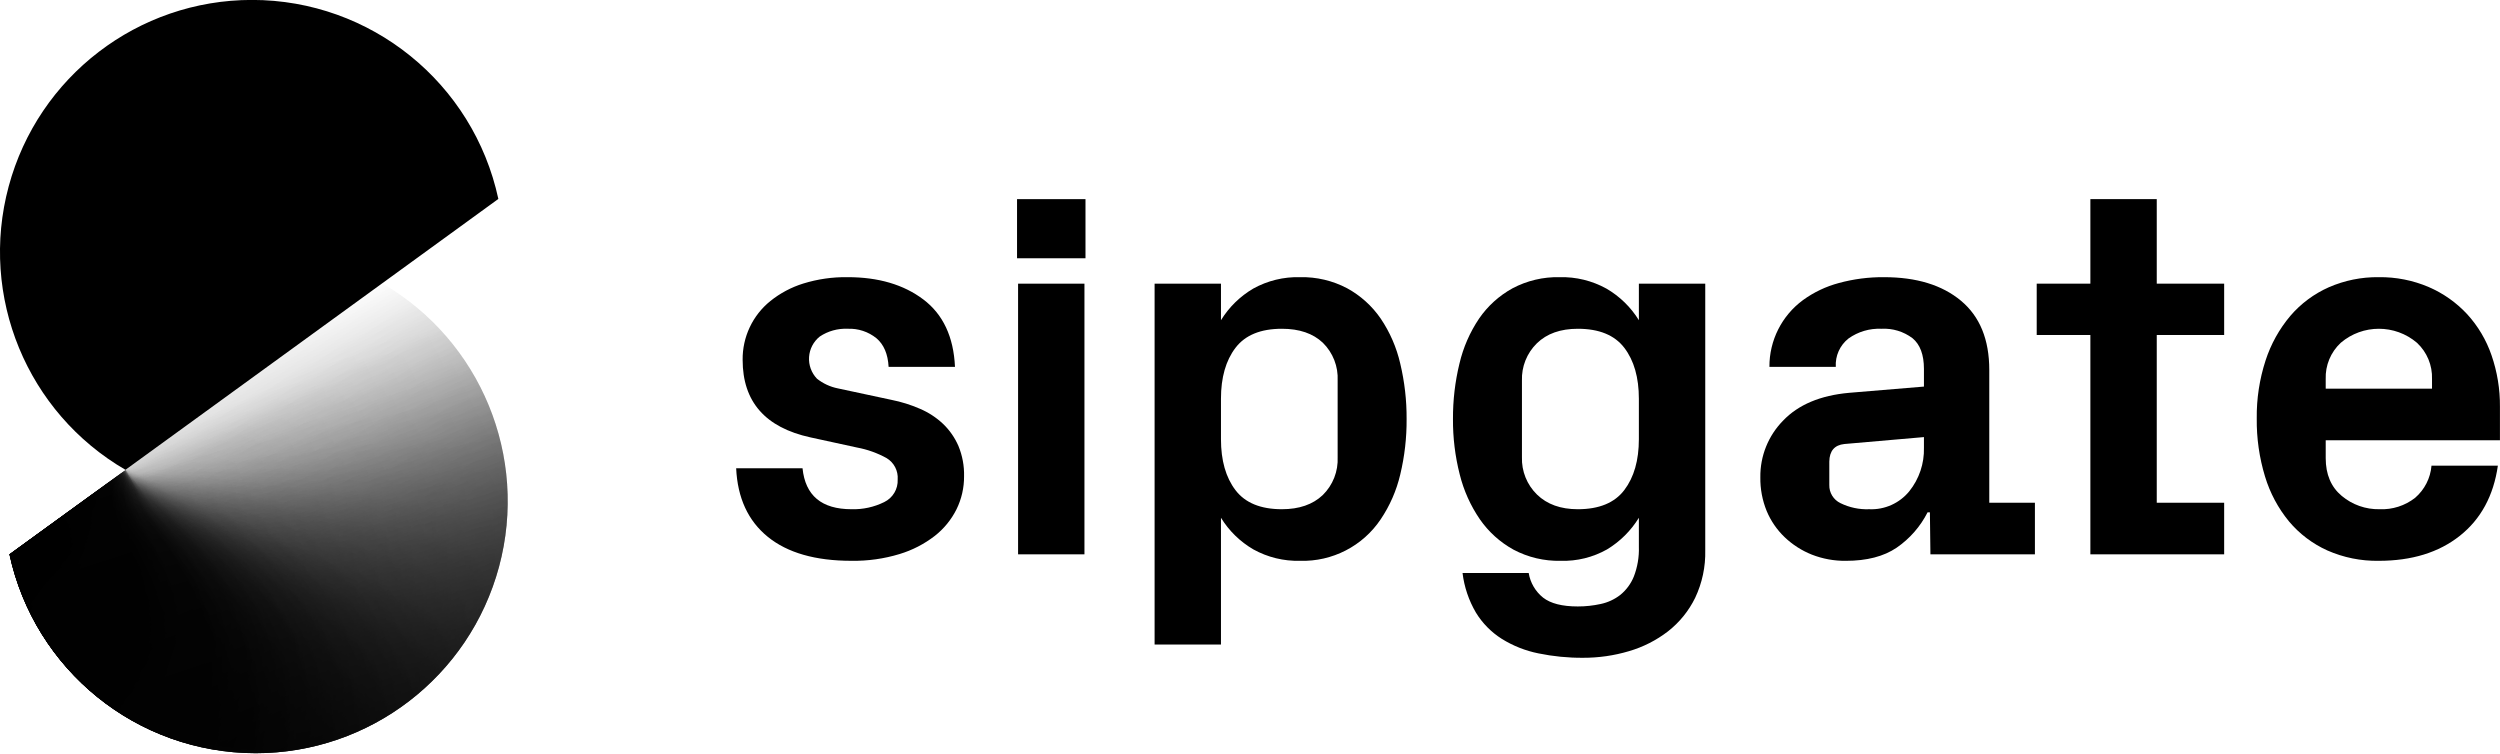
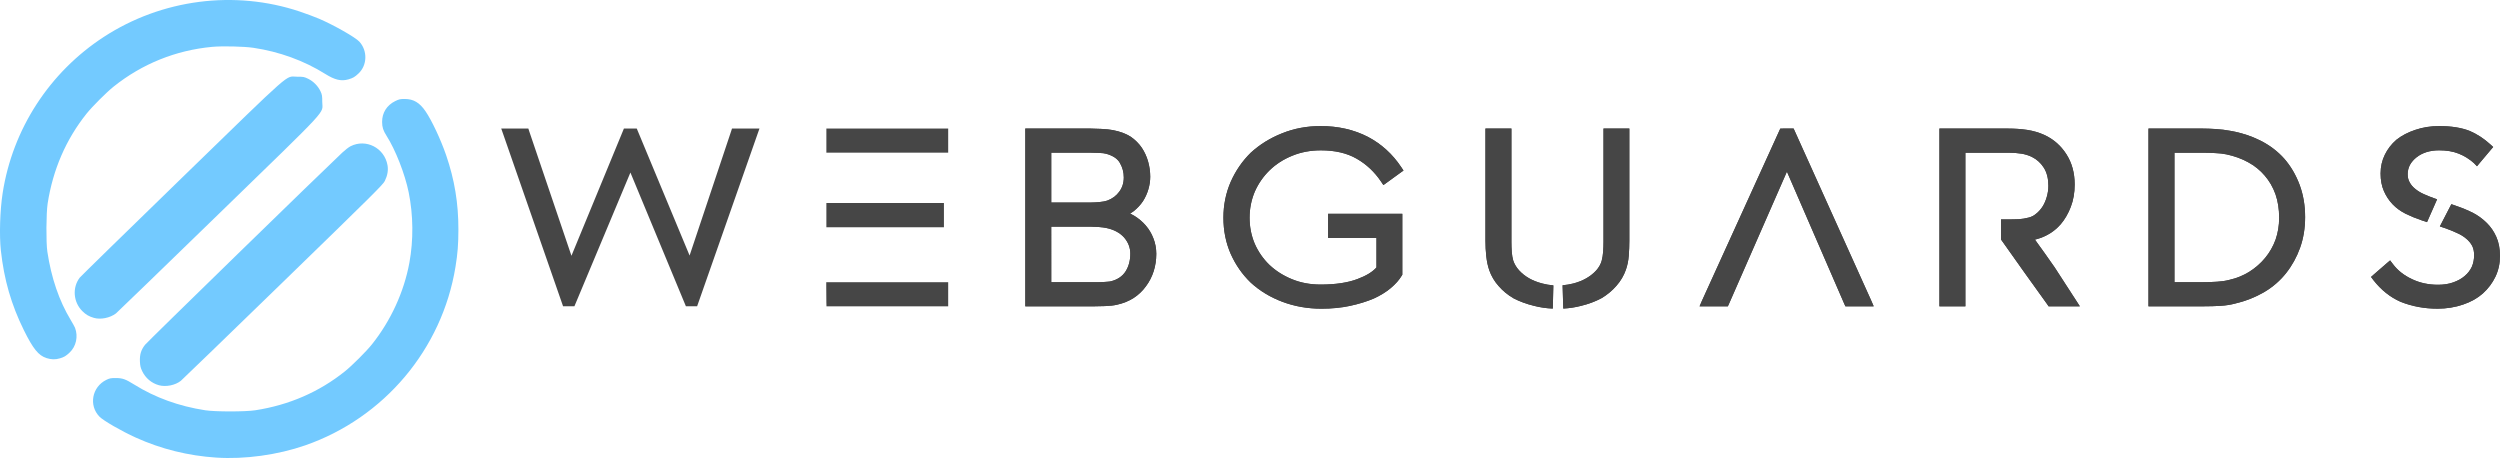
- <svg xmlns="http://www.w3.org/2000/svg" xmlns:xlink="http://www.w3.org/1999/xlink" viewBox="0 0 610.945 184.052">
-   <defs>
-     <style>.a{fill:url(#a);}.b{fill:url(#b);}.c{fill:url(#c);}.d{fill:url(#d);}.e{fill:url(#e);}.f{fill:url(#f);}.g{fill:url(#g);}.h{fill:url(#h);}.i{fill:url(#i);}.j{fill:url(#j);}.k{fill:url(#k);}.l{fill:url(#l);}.m{fill:url(#m);}.n{fill:url(#n);}.o{fill:url(#o);}.p{fill:url(#p);}.q{fill:url(#q);}.r{fill:url(#r);}.s{fill:none;}.t{clip-path:url(#s);}.u{mask:url(#t);}.v{fill:url(#u);}.w{mask:url(#v);}.x{fill:url(#w);}.y{mask:url(#x);}.z{fill:url(#y);}.aa{mask:url(#z);}.ab{fill:url(#aa);}.ac{mask:url(#ab);}.ad{fill:url(#ac);}.ae{mask:url(#ad);}.af{fill:url(#ae);}.ag{mask:url(#af);}.ah{fill:url(#ag);}.ai{mask:url(#ah);}.aj{fill:url(#ai);}.ak{mask:url(#aj);}.al{fill:url(#ak);}.am{mask:url(#al);}.an{fill:url(#am);}.ao{mask:url(#an);}.ap{fill:url(#ao);}.aq{mask:url(#ap);}.ar{fill:url(#aq);}.as{mask:url(#ar);}.at{fill:url(#as);}.au{mask:url(#at);}.av{fill:url(#au);}.aw{mask:url(#av);}.ax{fill:url(#aw);}.ay{mask:url(#ax);}.az{fill:url(#ay);}.ba{mask:url(#az);}.bb{fill:url(#ba);}.bc{fill:url(#bb);}.bd{fill:url(#bc);}.be{fill:url(#bd);}.bf{fill:url(#be);}.bg{mask:url(#bf);}.bh{fill:url(#bg);}.bi{fill:url(#bh);}</style>
-     <linearGradient id="a" x1="8576.131" y1="9425.393" x2="8771.933" y2="9425.393" gradientTransform="matrix(0.1667, -0.0963, 0.0655, 0.1134, -2042.385, -98.3419)" gradientUnits="userSpaceOnUse">
-       <stop offset="0.93" stop-color="#fff" />
-       <stop offset="0.956" stop-color="#fdfdfd" />
-       <stop offset="0.966" stop-color="#f6f6f6" />
-       <stop offset="0.972" stop-color="#ebebeb" />
-       <stop offset="0.978" stop-color="#dadada" />
-       <stop offset="0.982" stop-color="#c4c4c4" />
-       <stop offset="0.986" stop-color="#a8a8a8" />
-       <stop offset="0.99" stop-color="#888" />
-       <stop offset="0.994" stop-color="#626262" />
-       <stop offset="0.997" stop-color="#373737" />
-       <stop offset="1" stop-color="#090909" />
-       <stop offset="1" />
-     </linearGradient>
-     <linearGradient id="b" x1="5538.557" y1="6165.262" x2="5734.36" y2="6165.262" gradientTransform="matrix(0.1853, -0.1501, 0.1616, 0.1995, -2014.852, -238.1514)" gradientUnits="userSpaceOnUse">
-       <stop offset="0.9" stop-color="#fff" />
-       <stop offset="0.937" stop-color="#fdfdfd" />
-       <stop offset="0.951" stop-color="#f6f6f6" />
-       <stop offset="0.96" stop-color="#ebebeb" />
-       <stop offset="0.968" stop-color="#dadada" />
-       <stop offset="0.975" stop-color="#c4c4c4" />
-       <stop offset="0.981" stop-color="#a8a8a8" />
-       <stop offset="0.986" stop-color="#888" />
-       <stop offset="0.991" stop-color="#626262" />
-       <stop offset="0.995" stop-color="#373737" />
-       <stop offset="0.999" stop-color="#090909" />
-       <stop offset="1" />
-     </linearGradient>
-     <linearGradient id="c" x1="1876.92" y1="2875.3" x2="2072.723" y2="2875.3" gradientTransform="matrix(0.1957, -0.2693, 0.6031, 0.4382, -2082.393, -567.7423)" gradientUnits="userSpaceOnUse">
-       <stop offset="0.317" stop-color="#fff" />
-       <stop offset="0.571" stop-color="#fdfdfd" />
-       <stop offset="0.663" stop-color="#f6f6f6" />
-       <stop offset="0.728" stop-color="#ebebeb" />
-       <stop offset="0.781" stop-color="#dadada" />
-       <stop offset="0.827" stop-color="#c4c4c4" />
-       <stop offset="0.867" stop-color="#a8a8a8" />
-       <stop offset="0.903" stop-color="#888" />
-       <stop offset="0.936" stop-color="#626262" />
-       <stop offset="0.967" stop-color="#373737" />
-       <stop offset="0.995" stop-color="#090909" />
-       <stop offset="1" />
-     </linearGradient>
-     <linearGradient id="d" x1="1235.158" y1="3065.763" x2="1430.961" y2="3065.763" gradientTransform="matrix(0.1665, -0.2883, 0.6456, 0.3727, -2158.268, -599.1532)" xlink:href="#c" />
-     <linearGradient id="e" x1="552.331" y1="3225.226" x2="748.134" y2="3225.226" gradientTransform="matrix(0.1354, -0.3041, 0.681, 0.3032, -2237.011, -622.4609)" xlink:href="#c" />
-     <linearGradient id="f" x1="-164.079" y1="3351.939" x2="31.724" y2="3351.939" gradientTransform="matrix(0.1029, -0.3166, 0.709, 0.2304, -2317.759, -637.41)" xlink:href="#c" />
-     <linearGradient id="g" x1="-906.224" y1="3444.517" x2="-710.421" y2="3444.517" gradientTransform="matrix(0.0692, -0.3256, 0.7292, 0.155, -2399.627, -643.8368)" xlink:href="#c" />
-     <linearGradient id="h" x1="-1665.973" y1="3501.943" x2="-1470.17" y2="3501.943" gradientTransform="matrix(0.0348, -0.3311, 0.7414, 0.0779, -2481.719, -641.6708)" xlink:href="#c" />
-     <linearGradient id="i" x1="-2457.478" y1="3523.589" x2="-2239.2" y2="3523.589" gradientTransform="matrix(0, -0.3329, 0.7454, 0, -2563.134, -630.9358)" xlink:href="#c" />
-     <linearGradient id="j" x1="-78.362" y1="740.646" x2="117.441" y2="740.646" gradientTransform="matrix(0.9781, -0.2079, 0.1951, 0.9177, -114.1303, -470.485)" gradientUnits="userSpaceOnUse">
-       <stop offset="0" />
-       <stop offset="1" stop-color="#fff" />
-     </linearGradient>
-     <linearGradient id="k" x1="837.615" y1="2681.609" x2="1033.417" y2="2681.609" gradientTransform="matrix(0.5875, -0.2994, 0.2006, 0.3938, -1018.208, -632.3574)" gradientUnits="userSpaceOnUse">
-       <stop offset="0" stop-color="#fff" />
-       <stop offset="0.156" stop-color="#c2c2c2" />
-       <stop offset="0.324" stop-color="#888" />
-       <stop offset="0.487" stop-color="#575757" />
-       <stop offset="0.639" stop-color="#313131" />
-       <stop offset="0.78" stop-color="#161616" />
-       <stop offset="0.905" stop-color="#060606" />
-       <stop offset="1" />
-     </linearGradient>
-     <linearGradient id="l" x1="892.467" y1="2501.32" x2="1088.27" y2="2501.32" gradientTransform="matrix(0.5976, -0.2787, 0.1868, 0.4005, -992.1419, -583.5603)" gradientUnits="userSpaceOnUse">
-       <stop offset="0" stop-color="#fff" />
-       <stop offset="0.063" stop-color="#dadada" />
-       <stop offset="0.16" stop-color="#a7a7a7" />
-       <stop offset="0.262" stop-color="#7b7b7b" />
-       <stop offset="0.367" stop-color="#555" />
-       <stop offset="0.475" stop-color="#363636" />
-       <stop offset="0.588" stop-color="#1e1e1e" />
-       <stop offset="0.707" stop-color="#0d0d0d" />
-       <stop offset="0.838" stop-color="#030303" />
-       <stop offset="1" />
-     </linearGradient>
-     <linearGradient id="m" x1="-3096.881" y1="3509.218" x2="-2901.078" y2="3509.218" gradientTransform="matrix(-0.0412, -0.3924, 0.7414, -0.0779, -2657.928, -753.9481)" xlink:href="#c" />
-     <linearGradient id="n" x1="4243.557" y1="1541.514" x2="4439.36" y2="1541.514" gradientTransform="matrix(0.3041, -0.1354, 0.3032, 0.681, -1773.531, -304.0552)" xlink:href="#c" />
-     <linearGradient id="o" x1="3901.02" y1="1849.76" x2="4096.823" y2="1849.76" gradientTransform="matrix(0.2883, -0.1665, 0.3727, 0.6456, -1823.535, -369.1955)" xlink:href="#c" />
-     <linearGradient id="p" x1="3488.211" y1="2140.327" x2="3684.014" y2="2140.327" gradientTransform="matrix(0.2693, -0.1957, 0.4382, 0.6031, -1880.075, -428.7521)" xlink:href="#c" />
-     <linearGradient id="q" x1="3009.652" y1="2410.033" x2="3205.455" y2="2410.033" gradientTransform="matrix(0.2474, -0.2228, 0.4988, 0.554, -1942.53, -482.0724)" xlink:href="#c" />
-     <linearGradient id="r" x1="2470.586" y1="2655.922" x2="2666.389" y2="2655.922" gradientTransform="matrix(0.2228, -0.2474, 0.554, 0.4988, -2010.216, -528.5723)" xlink:href="#c" />
-     <clipPath id="s">
-       <path class="s" d="M62.487,184.07A61.597,61.597,0,0,1,2.281,135.438L93.402,69.235A61.577,61.577,0,0,1,62.487,184.07Z" />
-     </clipPath>
-     <mask id="t" x="-2.057" y="114.573" width="45.564" height="41.222" maskUnits="userSpaceOnUse">
-       <polygon class="a" points="30.59 114.573 14.267 123.997 -2.056 133.421 10.861 155.795 43.507 136.946 30.59 114.573" />
-     </mask>
-     <linearGradient id="u" x1="8674.032" y1="9524.075" x2="8674.032" y2="9326.711" gradientTransform="matrix(0.1667, -0.0963, 0.0655, 0.1134, -2042.385, -98.3419)" gradientUnits="userSpaceOnUse">
-       <stop offset="0.7" stop-opacity="0" />
-       <stop offset="1" stop-opacity="0.6" />
-     </linearGradient>
-     <mask id="v" x="-8.2" y="111.488" width="68.177" height="68.763" maskUnits="userSpaceOnUse">
-       <polygon class="b" points="28.092 111.488 9.946 126.182 -8.2 140.876 23.686 180.252 59.977 150.863 28.092 111.488" />
-     </mask>
-     <linearGradient id="w" x1="5636.459" y1="6263.945" x2="5636.459" y2="6066.581" gradientTransform="matrix(0.1853, -0.1501, 0.1616, 0.1995, -2014.852, -238.1514)" gradientUnits="userSpaceOnUse">
-       <stop offset="0.7" stop-opacity="0" />
-       <stop offset="1" stop-opacity="0.7" />
-     </linearGradient>
-     <mask id="x" x="-7.859" y="75.35" width="154.638" height="136.332" maskUnits="userSpaceOnUse">
-       <polygon class="k" points="107.181 75.35 49.661 104.658 -7.859 133.966 31.739 211.681 146.779 153.066 107.181 75.35" />
-     </mask>
-     <linearGradient id="y" x1="935.517" y1="2780.29" x2="935.517" y2="2582.926" gradientTransform="matrix(0.5875, -0.2994, 0.2006, 0.3938, -1018.208, -632.3574)" gradientUnits="userSpaceOnUse">
-       <stop offset="0.5" stop-opacity="0.4" />
-       <stop offset="0.929" stop-opacity="0.213" />
-       <stop offset="1" stop-opacity="0" />
-     </linearGradient>
-     <mask id="z" x="-10.045" y="75.494" width="153.877" height="133.616" maskUnits="userSpaceOnUse">
-       <polygon class="l" points="106.971 75.494 48.463 102.777 -10.045 130.059 26.817 209.11 143.833 154.544 106.971 75.494" />
-     </mask>
-     <linearGradient id="aa" x1="990.37" y1="2600.001" x2="990.37" y2="2402.637" gradientTransform="matrix(0.5976, -0.2787, 0.1868, 0.4005, -992.1419, -583.5603)" gradientUnits="userSpaceOnUse">
-       <stop offset="0.85" stop-opacity="0.2" />
-       <stop offset="0.979" stop-opacity="0.106" />
-       <stop offset="1" stop-opacity="0" />
-     </linearGradient>
-     <mask id="ab" x="-9.816" y="103.37" width="154.395" height="92.216" maskUnits="userSpaceOnUse">
-       <polygon class="m" points="-9.816 118.748 -5.778 157.167 -1.74 195.586 144.579 180.207 136.503 103.37 -9.816 118.748" />
-     </mask>
-     <linearGradient id="ac" x1="-2998.979" y1="3607.901" x2="-2998.979" y2="3410.537" gradientTransform="matrix(-0.0412, -0.3924, 0.7414, -0.0779, -2657.928, -753.9481)" gradientUnits="userSpaceOnUse">
-       <stop offset="0" stop-opacity="0" />
-       <stop offset="1" stop-opacity="0.2" />
-     </linearGradient>
-     <mask id="ad" x="-45.496" y="77.407" width="119.389" height="160.918" maskUnits="userSpaceOnUse">
-       <polygon class="n" points="14.052 77.407 -15.722 90.663 -45.496 103.919 14.345 238.325 73.893 211.812 14.052 77.407" />
-     </mask>
-     <linearGradient id="ae" x1="4341.458" y1="1640.196" x2="4341.458" y2="1442.832" gradientTransform="matrix(0.3041, -0.1354, 0.3032, 0.681, -1773.531, -304.0552)" gradientUnits="userSpaceOnUse">
-       <stop offset="0" stop-opacity="0" />
-       <stop offset="1" stop-opacity="0.7" />
-     </linearGradient>
-     <mask id="af" x="-46.186" y="79.337" width="130.013" height="160.006" maskUnits="userSpaceOnUse">
-       <polygon class="o" points="10.265 79.337 -17.96 95.632 -46.186 111.928 27.377 239.342 83.828 206.751 10.265 79.337" />
-     </mask>
-     <linearGradient id="ag" x1="3998.921" y1="1948.442" x2="3998.921" y2="1751.078" gradientTransform="matrix(0.2883, -0.1665, 0.3727, 0.6456, -1823.535, -369.1955)" xlink:href="#ae" />
-     <mask id="ah" x="-46.034" y="81.651" width="139.213" height="157.341" maskUnits="userSpaceOnUse">
-       <polygon class="p" points="6.7 81.651 -19.667 100.809 -46.034 119.966 40.444 238.992 93.178 200.678 6.7 81.651" />
-     </mask>
-     <linearGradient id="ai" x1="3586.112" y1="2239.01" x2="3586.112" y2="2041.646" gradientTransform="matrix(0.2693, -0.1957, 0.4382, 0.6031, -1880.075, -428.7521)" xlink:href="#ae" />
-     <mask id="aj" x="-45.044" y="84.326" width="146.887" height="152.952" maskUnits="userSpaceOnUse">
-       <polygon class="q" points="3.397 84.326 -20.823 106.135 -45.044 127.943 53.402 237.278 101.843 193.662 3.397 84.326" />
-     </mask>
-     <linearGradient id="ak" x1="3107.553" y1="2508.715" x2="3107.553" y2="2311.351" gradientTransform="matrix(0.2474, -0.2228, 0.4988, 0.554, -1942.53, -482.0724)" xlink:href="#ae" />
-     <mask id="al" x="-43.225" y="87.332" width="152.952" height="146.887" maskUnits="userSpaceOnUse">
-       <polygon class="r" points="0.392 87.332 -21.417 111.552 -43.225 135.773 66.11 234.219 109.727 185.778 0.392 87.332" />
-     </mask>
-     <linearGradient id="am" x1="2568.487" y1="2754.604" x2="2568.487" y2="2557.24" gradientTransform="matrix(0.2228, -0.2474, 0.554, 0.4988, -2010.216, -528.5723)" xlink:href="#ae" />
-     <mask id="an" x="-40.597" y="90.635" width="157.341" height="139.213" maskUnits="userSpaceOnUse">
-       <polygon class="c" points="-2.283 90.635 -21.44 117.003 -40.597 143.37 78.429 229.848 116.743 177.113 -2.283 90.635" />
-     </mask>
-     <linearGradient id="ao" x1="1974.821" y1="2973.982" x2="1974.821" y2="2776.618" gradientTransform="matrix(0.1957, -0.2693, 0.6031, 0.4382, -2082.393, -567.7423)" xlink:href="#ae" />
-     <mask id="ap" x="-37.19" y="94.2" width="160.006" height="130.013" maskUnits="userSpaceOnUse">
-       <polygon class="d" points="-4.598 94.2 -20.894 122.425 -37.19 150.651 90.224 224.213 122.816 167.762 -4.598 94.2" />
-     </mask>
-     <linearGradient id="aq" x1="1333.059" y1="3164.446" x2="1333.059" y2="2967.081" gradientTransform="matrix(0.1665, -0.2883, 0.6456, 0.3727, -2158.268, -599.1532)" xlink:href="#ae" />
-     <mask id="ar" x="-33.041" y="97.987" width="160.918" height="119.389" maskUnits="userSpaceOnUse">
-       <polygon class="e" points="-6.528 97.987 -19.784 127.761 -33.041 157.535 101.365 217.377 127.877 157.828 -6.528 97.987" />
-     </mask>
-     <linearGradient id="as" x1="650.232" y1="3323.908" x2="650.232" y2="3126.544" gradientTransform="matrix(0.1354, -0.3041, 0.681, 0.3032, -2237.011, -622.4609)" xlink:href="#ae" />
-     <mask id="at" x="-28.194" y="101.955" width="160.067" height="107.457" maskUnits="userSpaceOnUse">
-       <polygon class="f" points="-8.051 101.955 -18.123 132.952 -28.194 163.949 111.73 209.413 131.873 147.419 -8.051 101.955" />
-     </mask>
-     <linearGradient id="au" x1="-66.178" y1="3450.622" x2="-66.178" y2="3253.258" gradientTransform="matrix(0.1029, -0.3166, 0.709, 0.2304, -2317.759, -637.41)" gradientUnits="userSpaceOnUse">
-       <stop offset="0" stop-opacity="0" />
-       <stop offset="1" stop-opacity="0.3" />
-     </linearGradient>
-     <mask id="av" x="-22.704" y="106.061" width="157.463" height="94.348" maskUnits="userSpaceOnUse">
-       <polygon class="g" points="-9.151 106.061 -15.928 137.941 -22.704 169.82 121.206 200.409 134.759 136.65 -9.151 106.061" />
-     </mask>
-     <linearGradient id="aw" x1="-808.323" y1="3543.199" x2="-808.323" y2="3345.835" gradientTransform="matrix(0.0692, -0.3256, 0.7292, 0.155, -2399.627, -643.8368)" xlink:href="#au" />
-     <mask id="ax" x="-16.63" y="110.259" width="153.133" height="80.205" maskUnits="userSpaceOnUse">
-       <polygon class="h" points="-9.816 110.259 -13.223 142.672 -16.63 175.086 129.689 190.464 136.503 125.638 -9.816 110.259" />
-     </mask>
-     <linearGradient id="ay" x1="-1568.071" y1="3600.625" x2="-1568.071" y2="3403.261" gradientTransform="matrix(0.0348, -0.3311, 0.7414, 0.0779, -2481.719, -641.6708)" xlink:href="#au" />
-     <mask id="az" x="-10.039" y="114.504" width="147.125" height="72.666" maskUnits="userSpaceOnUse">
-       <polygon class="i" points="-10.039 114.504 -10.039 150.837 -10.039 187.17 137.086 187.17 137.086 114.504 -10.039 114.504" />
-     </mask>
-     <linearGradient id="ba" x1="-2348.339" y1="3622.272" x2="-2348.339" y2="3424.907" gradientTransform="matrix(0, -0.3329, 0.7454, 0, -2563.134, -630.9358)" xlink:href="#ac" />
-     <linearGradient id="bb" x1="-45.955" y1="1658.688" x2="-45.955" y2="1461.324" gradientTransform="matrix(0.9511, -0.309, 0.1691, 0.5204, -184.0654, -682.7241)" gradientUnits="userSpaceOnUse">
-       <stop offset="0" stop-opacity="0.6" />
-       <stop offset="1" stop-opacity="0" />
-     </linearGradient>
-     <linearGradient id="bc" x1="-389.579" y1="1833.591" x2="-389.579" y2="1636.226" gradientTransform="matrix(0.809, -0.5878, 0.5515, 0.7591, -556.9678, -1356.365)" gradientUnits="userSpaceOnUse">
-       <stop offset="0" stop-opacity="0.5" />
-       <stop offset="1" stop-opacity="0" />
-     </linearGradient>
-     <linearGradient id="bd" x1="-250.74" y1="1603.749" x2="-250.74" y2="1406.384" gradientTransform="matrix(0.866, -0.5, 0.4691, 0.8125, -412.4069, -1153.508)" xlink:href="#bc" />
-     <linearGradient id="be" x1="-135.203" y1="1359.698" x2="-135.203" y2="1162.333" gradientTransform="translate(-289.8423 -936.6509) rotate(-24) scale(1 0.9382)" xlink:href="#bb" />
-     <mask id="bf" x="-65.551" y="94.254" width="230.024" height="221.839" maskUnits="userSpaceOnUse">
-       <polygon class="j" points="125.973 94.254 30.211 114.609 -65.551 134.964 -27.051 316.093 164.473 275.383 125.973 94.254" />
-     </mask>
-     <linearGradient id="bg" x1="19.539" y1="839.329" x2="19.539" y2="641.964" gradientTransform="matrix(0.9781, -0.2079, 0.1951, 0.9177, -114.1303, -470.485)" xlink:href="#bb" />
-     <linearGradient id="bh" x1="-42.601" y1="1104.575" x2="-42.601" y2="907.211" gradientTransform="matrix(0.9511, -0.309, 0.2899, 0.8923, -192.3038, -708.0791)" xlink:href="#bb" />
-   </defs>
-   <path d="M179.9,114.431h16.22q1.013,10.012,11.976,10.011a16.898,16.898,0,0,0,7.983-1.741,5.833,5.833,0,0,0,3.295-5.539,5.606,5.606,0,0,0-2.725-5.222,24.053,24.053,0,0,0-7.163-2.564l-11.398-2.482q-16.604-3.612-16.604-18.948a18.204,18.204,0,0,1,6.78-14.383,24.361,24.361,0,0,1,8.047-4.277,34.873,34.873,0,0,1,10.835-1.552q11.278,0,18.501,5.449t7.73,16.473h-16.22q-.254-4.688-2.978-7.001a10.495,10.495,0,0,0-7.033-2.312,11.374,11.374,0,0,0-6.811,1.896,6.995,6.995,0,0,0-.685,10.309,12.023,12.023,0,0,0,5.093,2.361l13.127,2.812a34.175,34.175,0,0,1,6.943,2.174,19.253,19.253,0,0,1,5.664,3.703,16.679,16.679,0,0,1,3.743,5.388,18.275,18.275,0,0,1,1.376,7.408,18,18,0,0,1-1.837,8.047,19.119,19.119,0,0,1-5.322,6.526,26.712,26.712,0,0,1-8.617,4.435,38.322,38.322,0,0,1-11.722,1.647q-13.243,0-20.466-5.861T179.9,114.431Z" />
-   <path d="M248.542,63.108V48.662h16.727V63.108Zm.254,72.359V69.319h16.22v66.149Z" />
-   <path d="M282.158,157.517V69.319h16.22v8.934a22.812,22.812,0,0,1,7.888-7.73,22.331,22.331,0,0,1,11.437-2.788,23.512,23.512,0,0,1,11.531,2.724,23.815,23.815,0,0,1,8.173,7.382,32.757,32.757,0,0,1,4.785,11.025,57.027,57.027,0,0,1,1.552,13.528,56.4,56.4,0,0,1-1.552,13.559,33.16,33.16,0,0,1-4.785,10.961,22.913,22.913,0,0,1-19.704,10.138,22.376,22.376,0,0,1-11.405-2.788,22.711,22.711,0,0,1-7.92-7.73V157.517Zm16.22-50.182q0,7.793,3.548,12.45t11.341,4.657q6.336,0,9.98-3.453a12.184,12.184,0,0,0,3.643-9.283V93.016a12.139,12.139,0,0,0-3.611-9.251q-3.612-3.422-10.012-3.422-7.792,0-11.341,4.657t-3.548,12.45Z" />
-   <path d="M355.075,102.393a55.981,55.981,0,0,1,1.581-13.528,33.269,33.269,0,0,1,4.808-11.025,23.799,23.799,0,0,1,8.161-7.382,23.44,23.44,0,0,1,11.513-2.724,22.461,22.461,0,0,1,11.429,2.788,22.758,22.758,0,0,1,7.938,7.73V69.319h16.221v65.135a25.754,25.754,0,0,1-2.474,11.658,23.526,23.526,0,0,1-6.628,8.174,28.905,28.905,0,0,1-9.545,4.847,38.91,38.91,0,0,1-11.226,1.616,52.316,52.316,0,0,1-10.89-1.077,27.079,27.079,0,0,1-8.958-3.548,19.82,19.82,0,0,1-6.332-6.431,25.075,25.075,0,0,1-3.26-9.662H373.58a9.708,9.708,0,0,0,3.524,6.019q2.762,2.153,8.478,2.154a25.901,25.901,0,0,0,5.588-.602,11.779,11.779,0,0,0,4.793-2.218,11.179,11.179,0,0,0,3.302-4.467,18.407,18.407,0,0,0,1.239-7.286v-7.097a23.242,23.242,0,0,1-7.78,7.73,21.727,21.727,0,0,1-11.334,2.788,23.445,23.445,0,0,1-11.513-2.724,24.23,24.23,0,0,1-8.224-7.414A33.809,33.809,0,0,1,356.72,115.92,53.401,53.401,0,0,1,355.075,102.393ZM371.93,111.707a12.211,12.211,0,0,0,3.683,9.156q3.682,3.58,9.97,3.58,7.809,0,11.366-4.689,3.554-4.688,3.555-12.418V97.451q0-7.793-3.555-12.45-3.558-4.657-11.366-4.657-6.352,0-10.003,3.548a12.165,12.165,0,0,0-3.65,9.124Z" />
-   <path d="M430.189,116.649a19.373,19.373,0,0,1,5.576-13.872q5.576-5.827,16.095-6.778l18.309-1.526V90.164q0-5.195-2.787-7.508a11.556,11.556,0,0,0-7.603-2.312,12.876,12.876,0,0,0-8.047,2.376,8.201,8.201,0,0,0-3.104,6.938H432.406a20.125,20.125,0,0,1,8.237-16.347,26.643,26.643,0,0,1,8.744-4.15,40.615,40.615,0,0,1,11.025-1.425q11.911,0,18.817,5.766t6.907,16.917v32.441h11.152v12.609H471.753l-.127-10.264h-.57a23.215,23.215,0,0,1-7.571,8.649q-4.721,3.199-12.388,3.2a22.08,22.08,0,0,1-8.332-1.52,20.697,20.697,0,0,1-6.621-4.245,18.954,18.954,0,0,1-4.403-6.4A20.954,20.954,0,0,1,430.189,116.649Zm16.853,1.85a4.787,4.787,0,0,0,2.725,4.458,14.614,14.614,0,0,0,7.033,1.486,11.952,11.952,0,0,0,9.789-4.39,16.31,16.31,0,0,0,3.579-10.647v-2.591L450.72,108.508q-3.614.38-3.678,4.299Z" />
-   <path d="M497.726,81.864V69.319H510.842v-20.66h16.22v20.66h16.474V81.864h-16.474v40.994h16.474v12.609H510.842V81.864Z" />
-   <path d="M551.5,102.266a44.042,44.042,0,0,1,2.151-14.161,32.428,32.428,0,0,1,6.045-10.898,26.587,26.587,0,0,1,9.399-7.001,29.498,29.498,0,0,1,12.215-2.471,30.071,30.071,0,0,1,12.21,2.408,27.915,27.915,0,0,1,9.387,6.621,28.641,28.641,0,0,1,5.963,10.043,37.587,37.587,0,0,1,2.061,12.609v8.173H568.353V111.96q0,5.956,3.906,9.219a13.954,13.954,0,0,0,9.243,3.263,13.185,13.185,0,0,0,8.7-2.788,11.62,11.62,0,0,0,4.002-7.856h16.221q-1.586,11.025-9.293,17.139-7.708,6.116-19.822,6.114a29.876,29.876,0,0,1-12.564-2.535,26.387,26.387,0,0,1-9.367-7.096,31.698,31.698,0,0,1-5.854-10.961A46.877,46.877,0,0,1,551.5,102.266ZM568.353,94.98h25.977V92.635a11.555,11.555,0,0,0-3.683-8.87,14.364,14.364,0,0,0-18.611,0,11.552,11.552,0,0,0-3.684,8.87Z" />
-   <g class="t">
-     <g class="u">
-       <polygon class="v" points="30.59 114.573 14.267 123.997 -2.056 133.421 10.861 155.795 43.507 136.946 30.59 114.573" />
+ <svg xmlns="http://www.w3.org/2000/svg" height="35" version="1.1" viewBox="0 0 164 30.047">
+   <g stroke-width="0">
+     <path d="m14.201 30.02c-1.857-0.122-3.63-0.562-5.291-1.313-0.931-0.421-2.124-1.108-2.383-1.373-0.72-0.737-0.495-1.952 0.448-2.415 0.208-0.102 0.296-0.12 0.609-0.12 0.45 0 0.643 0.068 1.225 0.43 1.374 0.856 2.921 1.416 4.649 1.684 0.657 0.102 2.636 0.102 3.292 0 2.216-0.344 4.186-1.199 5.874-2.551 0.475-0.38 1.409-1.313 1.779-1.777 1.233-1.546 2.101-3.438 2.452-5.346 0.274-1.488 0.258-3.127-0.045-4.62-0.245-1.208-0.868-2.796-1.456-3.716-0.218-0.341-0.287-0.558-0.288-0.907-0.002-0.598 0.311-1.094 0.858-1.363 0.253-0.124 0.327-0.141 0.631-0.14 0.572 0.002 0.969 0.237 1.358 0.805 0.411 0.6 1.004 1.862 1.355 2.887 0.552 1.609 0.806 3.15 0.803 4.88-0.002 0.971-0.048 1.563-0.192 2.446-0.88 5.393-4.681 9.905-9.86 11.705-1.804 0.627-3.963 0.925-5.819 0.803zm-3.781-4.75c-0.481-0.135-0.875-0.468-1.092-0.922-0.108-0.226-0.136-0.347-0.149-0.633-0.02-0.457 0.073-0.762 0.335-1.096 0.157-0.201 11.734-11.481 12.943-12.611 0.182-0.17 0.424-0.357 0.54-0.415 1.013-0.513 2.223 0.108 2.424 1.245 0.058 0.331 1.01e-4 0.672-0.176 1.032-0.118 0.24-0.704 0.823-6.669 6.618-3.597 3.495-6.618 6.417-6.714 6.494-0.365 0.292-0.985 0.416-1.442 0.288zm-7.377-1.784c-0.516-0.164-0.876-0.608-1.476-1.824-0.829-1.68-1.299-3.306-1.509-5.221-0.11-1.004-0.06-2.644 0.117-3.782 0.65-4.189 3.068-7.917 6.64-10.241 3.8-2.472 8.571-3.09 12.843-1.663 0.414 0.138 0.984 0.351 1.268 0.472 0.981 0.421 2.39 1.222 2.649 1.506 0.545 0.598 0.519 1.546-0.056 2.087-0.247 0.232-0.362 0.299-0.661 0.386-0.472 0.137-0.892 0.039-1.524-0.357-1.385-0.868-3.01-1.46-4.706-1.712-0.62-0.093-2.044-0.125-2.712-0.063-2.387 0.224-4.592 1.113-6.463 2.608-0.469 0.375-1.404 1.309-1.779 1.779-1.345 1.684-2.204 3.669-2.548 5.887-0.097 0.628-0.11 2.561-0.02 3.159 0.259 1.724 0.769 3.219 1.531 4.481 0.132 0.22 0.261 0.452 0.285 0.516 0.216 0.568 0.074 1.22-0.356 1.624-0.242 0.228-0.358 0.297-0.638 0.38-0.3 0.089-0.561 0.083-0.887-0.02zm3.122-2.632c-0.33-0.096-0.529-0.211-0.765-0.446-0.593-0.59-0.667-1.54-0.171-2.193 0.058-0.076 3.062-3.012 6.676-6.523 7.484-7.271 6.788-6.66 7.581-6.66 0.424 0 0.471 0.009 0.736 0.139 0.341 0.168 0.643 0.475 0.803 0.818 0.102 0.218 0.115 0.297 0.115 0.698 0 0.824 0.672 0.097-6.841 7.397-3.608 3.506-6.619 6.42-6.692 6.476-0.385 0.295-1.003 0.421-1.443 0.293z" fill="#73caff" />
+     <g fill="#464646">
+       <path d="m32.881 8.434h1.779l0.06 0.187 2.767 8.158 3.442-8.346 0.843 0.001 3.465 8.329 2.722-8.143 0.06-0.187h1.802l-0.121 0.343-3.969 11.316v-7.6e-5l-0.736-2.74e-4 -3.64-8.773-3.674 8.774 1.41e-4 -6.03e-4 -0.743 6.78e-4 -3.937-11.317z" aria-label="W" />
+       <path d="m54.202 18.511h7.999v1.583h-7.984l-0.008-0.273-0.008-1.037zm0.008-5.195h7.712v1.591h-7.712v-1.318zm0-4.883h7.991v1.583h-7.991v-1.31z" aria-label="E" />
+       <path d="m67.259 8.434h4.297q0.271 0 0.709 0.023 0.452 0.023 0.739 0.078 0.701 0.133 1.176 0.437 0.437 0.304 0.724 0.725 0.279 0.421 0.415 0.913 0.136 0.484 0.136 0.983 0 0.406-0.121 0.819-0.121 0.421-0.362 0.796-0.249 0.367-0.626 0.663-0.098 0.07-0.211 0.14 0.136 0.062 0.264 0.14 0.437 0.265 0.761 0.64 0.324 0.374 0.505 0.85 0.188 0.476 0.188 1.014 0 0.593-0.173 1.139-0.173 0.538-0.505 0.983-0.324 0.452-0.799 0.764-0.482 0.312-1.116 0.452-0.309 0.07-0.776 0.086-0.437 0.016-0.731 0.016h-4.493v-11.387zm1.704 10.077h3.068q0.158 0 0.324-0.008t0.324-0.023q0.136-0.008 0.211-0.031 0.618-0.156 0.935-0.624 0.324-0.499 0.324-1.185 0-0.585-0.407-1.061-0.422-0.468-1.169-0.624-0.181-0.039-0.475-0.062-0.309-0.023-0.528-0.023h-2.608zm0-5.226h2.608q0.226 0 0.565-0.031 0.317-0.031 0.498-0.094 0.49-0.179 0.784-0.577 0.302-0.398 0.302-0.944 0-0.523-0.264-0.967-0.241-0.406-0.89-0.585-0.151-0.047-0.46-0.055-0.347-0.016-0.55-0.016h-2.593z" aria-label="B" />
+       <path d="m88.572 20.063q-0.867 0.187-1.885 0.187-1.357 0-2.563-0.452-1.199-0.452-2.081-1.264-0.829-0.803-1.312-1.887-0.475-1.092-0.475-2.363 0-1.248 0.475-2.348 0.483-1.092 1.312-1.911 0.882-0.811 2.058-1.279 1.184-0.476 2.533-0.476 1.726 0 3.106 0.71 1.327 0.702 2.179 1.981l0.151 0.226-0.219 0.156-0.882 0.64-0.219 0.156-0.151-0.226q-0.648-0.959-1.606-1.505-0.95-0.546-2.345-0.546-1.01 0-1.87 0.351-0.867 0.351-1.493 0.959-0.618 0.601-0.973 1.404-0.339 0.811-0.339 1.708 0 0.897 0.332 1.692 0.347 0.796 0.965 1.396 0.626 0.593 1.485 0.944 0.852 0.351 1.877 0.351 1.455 0 2.412-0.359 0.875-0.328 1.252-0.764v-1.934h-3.174v-1.583h4.87v3.993l-0.038 0.062q-0.249 0.421-0.724 0.819-0.467 0.39-1.116 0.686-0.679 0.289-1.546 0.476z" aria-label="G" />
+       <path d="m102.55 20.242q0.603-0.031 1.169-0.179 0.739-0.179 1.349-0.507 0.558-0.335 0.965-0.803 0.422-0.476 0.626-1.061 0.151-0.429 0.188-0.92 0.038-0.476 0.038-0.983v-7.355h-1.696v7.433q0 0.312-0.023 0.647-0.023 0.32-0.098 0.601-0.098 0.335-0.354 0.624-0.271 0.296-0.648 0.515-0.377 0.218-0.859 0.343-0.339 0.086-0.701 0.117zm-0.686 0q-0.633-0.023-1.229-0.179-0.739-0.179-1.342-0.491-0.565-0.328-0.973-0.796-0.422-0.468-0.626-1.053-0.143-0.421-0.196-0.928-0.053-0.484-0.053-0.991v-7.371h1.704v7.433q0 0.328 0.023 0.663 0.023 0.312 0.098 0.569 0.121 0.351 0.384 0.64 0.271 0.296 0.648 0.515 0.384 0.218 0.867 0.343 0.347 0.094 0.731 0.125z" aria-label="U" />
+       <path d="m117.66 8.432 7e-5 -5.609e-4 5.096 11.296 0.158 0.367h-1.855l-0.075-0.164-3.762-8.673-3.8 8.673-0.075 0.164h-1.855l0.158-0.367 5.138-11.293z" aria-label="A" />
+       <path d="m128.93 20.094h-1.704v-11.66h4.538q0.626 0 1.214 0.086 0.603 0.094 1.123 0.328 0.912 0.421 1.455 1.271 0.543 0.85 0.543 1.981 0 0.811-0.256 1.474-0.256 0.663-0.663 1.139-0.415 0.476-0.973 0.749-0.354 0.172-0.716 0.257 0.671 0.92 1.297 1.825 0.701 1.069 1.395 2.153l0.256 0.398h-2.051l-0.083-0.125q-0.754-1.045-1.5-2.09-0.746-1.045-1.493-2.106l-0.045-0.062v-1.318h0.294q0.558 0 0.882-0.016 0.294-0.016 0.656-0.109 0.264-0.07 0.482-0.257 0.241-0.195 0.415-0.468 0.173-0.273 0.271-0.624 0.106-0.359 0.106-0.733 0-0.71-0.294-1.178-0.294-0.468-0.792-0.718-0.309-0.148-0.679-0.211-0.392-0.062-0.844-0.062h-2.835v9.804z" aria-label="R" />
+       <path d="m140.94 8.434h3.581q0.347 0 0.837 0.031 0.498 0.031 0.95 0.117 1.056 0.179 1.975 0.64 0.927 0.468 1.576 1.201 0.633 0.733 0.995 1.7 0.362 0.967 0.362 2.122 0 1.084-0.332 2.012-0.332 0.92-0.912 1.653-0.581 0.741-1.448 1.256-0.875 0.507-1.877 0.741-0.46 0.125-0.988 0.156-0.505 0.031-1.101 0.031h-3.619v-11.387zm1.704 10.077h1.847q0.513 0 0.957-0.031 0.422-0.023 0.784-0.117 0.731-0.164 1.327-0.538 0.603-0.382 1.04-0.913 0.437-0.53 0.679-1.193 0.234-0.671 0.234-1.435 0-0.85-0.241-1.544-0.249-0.694-0.709-1.224-0.452-0.53-1.086-0.874-0.641-0.351-1.417-0.515-0.332-0.07-0.761-0.086-0.445-0.023-0.807-0.023h-1.847z" aria-label="D" />
+       <path d="m160.81 13.394 0.332 0.117q0.573 0.195 1.101 0.46 0.498 0.265 0.882 0.647 0.4 0.39 0.633 0.92 0.241 0.538 0.241 1.256 0 0.733-0.302 1.365-0.302 0.624-0.822 1.092-0.528 0.468-1.289 0.725-0.792 0.273-1.681 0.273-1.297 0-2.428-0.452-1.025-0.452-1.779-1.419l-0.158-0.211 0.196-0.172 0.844-0.733 0.211-0.179 0.173 0.226q0.46 0.624 1.252 0.998 0.776 0.374 1.719 0.374 0.558 0 0.995-0.156 0.445-0.156 0.746-0.413 0.309-0.257 0.475-0.608 0.151-0.351 0.151-0.764 0-0.359-0.128-0.616-0.151-0.273-0.4-0.476-0.256-0.218-0.618-0.374-0.385-0.179-0.799-0.32l-0.302-0.101zm-1.598 1.178-0.347-0.117q-0.55-0.187-1.048-0.429-0.513-0.257-0.867-0.632-0.354-0.374-0.565-0.858-0.219-0.499-0.219-1.154 0-0.663 0.279-1.232 0.279-0.569 0.761-0.983 0.513-0.406 1.236-0.647 0.731-0.25 1.568-0.25 1.191 0 2.005 0.32 0.724 0.312 1.342 0.874l0.196 0.179-0.173 0.203-0.709 0.842-0.181 0.218-0.196-0.203q-0.452-0.406-1.003-0.624-0.543-0.218-1.282-0.218-0.452 0-0.829 0.117-0.369 0.117-0.648 0.335-0.279 0.218-0.437 0.499-0.151 0.281-0.151 0.616 0 0.312 0.128 0.53 0.128 0.242 0.354 0.421 0.226 0.195 0.55 0.343 0.339 0.156 0.716 0.289l0.181 0.062z" aria-label="S" />
+       <path d="m67.259 8.434h4.297q0.271 0 0.709 0.023 0.452 0.023 0.739 0.078 0.701 0.133 1.176 0.437 0.437 0.304 0.724 0.725 0.279 0.421 0.415 0.913 0.136 0.484 0.136 0.983 0 0.406-0.121 0.819-0.121 0.421-0.362 0.796-0.249 0.367-0.626 0.663-0.098 0.07-0.211 0.14 0.136 0.062 0.264 0.14 0.437 0.265 0.761 0.64 0.324 0.374 0.505 0.85 0.188 0.476 0.188 1.014 0 0.593-0.173 1.139-0.173 0.538-0.505 0.983-0.324 0.452-0.799 0.764-0.482 0.312-1.116 0.452-0.309 0.07-0.776 0.086-0.437 0.016-0.731 0.016h-4.493v-11.387zm1.704 10.077h3.068q0.158 0 0.324-0.008t0.324-0.023q0.136-0.008 0.211-0.031 0.618-0.156 0.935-0.624 0.324-0.499 0.324-1.185 0-0.585-0.407-1.061-0.422-0.468-1.169-0.624-0.181-0.039-0.475-0.062-0.309-0.023-0.528-0.023h-2.608zm0-5.226h2.608q0.226 0 0.565-0.031 0.317-0.031 0.498-0.094 0.49-0.179 0.784-0.577 0.302-0.398 0.302-0.944 0-0.523-0.264-0.967-0.241-0.406-0.89-0.585-0.151-0.047-0.46-0.055-0.347-0.016-0.55-0.016h-2.593z" aria-label="B" />
+       <path d="m88.572 20.063q-0.867 0.187-1.885 0.187-1.357 0-2.563-0.452-1.199-0.452-2.081-1.264-0.829-0.803-1.312-1.887-0.475-1.092-0.475-2.363 0-1.248 0.475-2.348 0.483-1.092 1.312-1.911 0.882-0.811 2.058-1.279 1.184-0.476 2.533-0.476 1.726 0 3.106 0.71 1.327 0.702 2.179 1.981l0.151 0.226-0.219 0.156-0.882 0.64-0.219 0.156-0.151-0.226q-0.648-0.959-1.606-1.505-0.95-0.546-2.345-0.546-1.01 0-1.87 0.351-0.867 0.351-1.493 0.959-0.618 0.601-0.973 1.404-0.339 0.811-0.339 1.708 0 0.897 0.332 1.692 0.347 0.796 0.965 1.396 0.626 0.593 1.485 0.944 0.852 0.351 1.877 0.351 1.455 0 2.412-0.359 0.875-0.328 1.252-0.764v-1.934h-3.174v-1.583h4.87v3.993l-0.038 0.062q-0.249 0.421-0.724 0.819-0.467 0.39-1.116 0.686-0.679 0.289-1.546 0.476z" aria-label="G" />
+       <path d="m102.55 20.242q0.603-0.031 1.169-0.179 0.739-0.179 1.349-0.507 0.558-0.335 0.965-0.803 0.422-0.476 0.626-1.061 0.151-0.429 0.188-0.92 0.038-0.476 0.038-0.983v-7.355h-1.696v7.433q0 0.312-0.023 0.647-0.023 0.32-0.098 0.601-0.098 0.335-0.354 0.624-0.271 0.296-0.648 0.515-0.377 0.218-0.859 0.343-0.339 0.086-0.701 0.117zm-0.686 0q-0.633-0.023-1.229-0.179-0.739-0.179-1.342-0.491-0.565-0.328-0.973-0.796-0.422-0.468-0.626-1.053-0.143-0.421-0.196-0.928-0.053-0.484-0.053-0.991v-7.371h1.704v7.433q0 0.328 0.023 0.663 0.023 0.312 0.098 0.569 0.121 0.351 0.384 0.64 0.271 0.296 0.648 0.515 0.384 0.218 0.867 0.343 0.347 0.094 0.731 0.125z" aria-label="U" />
+       <path d="m117.66 8.432 7e-5 -5.609e-4 5.096 11.296 0.158 0.367h-1.855l-0.075-0.164-3.762-8.673-3.8 8.673-0.075 0.164h-1.855l0.158-0.367 5.138-11.293z" aria-label="A" />
+       <path d="m128.93 20.094h-1.704v-11.66h4.538q0.626 0 1.214 0.086 0.603 0.094 1.123 0.328 0.912 0.421 1.455 1.271 0.543 0.85 0.543 1.981 0 0.811-0.256 1.474-0.256 0.663-0.663 1.139-0.415 0.476-0.973 0.749-0.354 0.172-0.716 0.257 0.671 0.92 1.297 1.825 0.701 1.069 1.395 2.153l0.256 0.398h-2.051l-0.083-0.125q-0.754-1.045-1.5-2.09-0.746-1.045-1.493-2.106l-0.045-0.062v-1.318h0.294q0.558 0 0.882-0.016 0.294-0.016 0.656-0.109 0.264-0.07 0.482-0.257 0.241-0.195 0.415-0.468 0.173-0.273 0.271-0.624 0.106-0.359 0.106-0.733 0-0.71-0.294-1.178-0.294-0.468-0.792-0.718-0.309-0.148-0.679-0.211-0.392-0.062-0.844-0.062h-2.835v9.804z" aria-label="R" />
+       <path d="m140.94 8.434h3.581q0.347 0 0.837 0.031 0.498 0.031 0.95 0.117 1.056 0.179 1.975 0.64 0.927 0.468 1.576 1.201 0.633 0.733 0.995 1.7 0.362 0.967 0.362 2.122 0 1.084-0.332 2.012-0.332 0.92-0.912 1.653-0.581 0.741-1.448 1.256-0.875 0.507-1.877 0.741-0.46 0.125-0.988 0.156-0.505 0.031-1.101 0.031h-3.619v-11.387zm1.704 10.077h1.847q0.513 0 0.957-0.031 0.422-0.023 0.784-0.117 0.731-0.164 1.327-0.538 0.603-0.382 1.04-0.913 0.437-0.53 0.679-1.193 0.234-0.671 0.234-1.435 0-0.85-0.241-1.544-0.249-0.694-0.709-1.224-0.452-0.53-1.086-0.874-0.641-0.351-1.417-0.515-0.332-0.07-0.761-0.086-0.445-0.023-0.807-0.023h-1.847z" aria-label="D" />
+       <path d="m160.81 13.394 0.332 0.117q0.573 0.195 1.101 0.46 0.498 0.265 0.882 0.647 0.4 0.39 0.633 0.92 0.241 0.538 0.241 1.256 0 0.733-0.302 1.365-0.302 0.624-0.822 1.092-0.528 0.468-1.289 0.725-0.792 0.273-1.681 0.273-1.297 0-2.428-0.452-1.025-0.452-1.779-1.419l-0.158-0.211 0.196-0.172 0.844-0.733 0.211-0.179 0.173 0.226q0.46 0.624 1.252 0.998 0.776 0.374 1.719 0.374 0.558 0 0.995-0.156 0.445-0.156 0.746-0.413 0.309-0.257 0.475-0.608 0.151-0.351 0.151-0.764 0-0.359-0.128-0.616-0.151-0.273-0.4-0.476-0.256-0.218-0.618-0.374-0.385-0.179-0.799-0.32l-0.302-0.101zm-1.598 1.178-0.347-0.117q-0.55-0.187-1.048-0.429-0.513-0.257-0.867-0.632-0.354-0.374-0.565-0.858-0.219-0.499-0.219-1.154 0-0.663 0.279-1.232 0.279-0.569 0.761-0.983 0.513-0.406 1.236-0.647 0.731-0.25 1.568-0.25 1.191 0 2.005 0.32 0.724 0.312 1.342 0.874l0.196 0.179-0.173 0.203-0.709 0.842-0.181 0.218-0.196-0.203q-0.452-0.406-1.003-0.624-0.543-0.218-1.282-0.218-0.452 0-0.829 0.117-0.369 0.117-0.648 0.335-0.279 0.218-0.437 0.499-0.151 0.281-0.151 0.616 0 0.312 0.128 0.53 0.128 0.242 0.354 0.421 0.226 0.195 0.55 0.343 0.339 0.156 0.716 0.289l0.181 0.062z" aria-label="S" />
    </g>
-     <g class="w">
-       <polygon class="x" points="28.092 111.488 9.946 126.182 -8.2 140.876 23.686 180.252 59.977 150.863 28.092 111.488" />
-     </g>
-     <g class="y">
-       <polygon class="z" points="107.181 75.35 49.661 104.658 -7.859 133.966 31.739 211.681 146.779 153.066 107.181 75.35" />
-     </g>
-     <g class="aa">
-       <polygon class="ab" points="106.971 75.494 48.463 102.777 -10.045 130.059 26.817 209.11 143.833 154.544 106.971 75.494" />
-     </g>
-     <g class="ac">
-       <polygon class="ad" points="-9.816 118.748 -5.778 157.167 -1.74 195.586 144.579 180.207 136.503 103.37 30.569 114.504 -9.816 118.748" />
-     </g>
-     <g class="ae">
-       <polygon class="af" points="14.052 77.407 -15.722 90.663 -45.496 103.919 14.345 238.325 73.893 211.812 30.569 114.504 14.052 77.407" />
-     </g>
-     <g class="ag">
-       <polygon class="ah" points="10.265 79.337 -17.96 95.632 -46.186 111.928 27.377 239.342 83.828 206.751 30.569 114.504 10.265 79.337" />
-     </g>
-     <g class="ai">
-       <polygon class="aj" points="6.7 81.651 -19.667 100.809 -46.034 119.966 40.444 238.992 93.178 200.678 30.569 114.504 6.7 81.651" />
-     </g>
-     <g class="ak">
-       <polygon class="al" points="3.397 84.326 -20.823 106.135 -45.044 127.943 53.402 237.278 101.843 193.662 30.569 114.504 3.397 84.326" />
-     </g>
-     <g class="am">
-       <polygon class="an" points="0.392 87.332 -21.417 111.552 -43.225 135.773 66.11 234.219 109.727 185.778 30.569 114.504 0.392 87.332" />
-     </g>
-     <g class="ao">
-       <polygon class="ap" points="-2.283 90.635 -21.44 117.003 -40.597 143.37 78.429 229.848 116.743 177.113 30.569 114.504 -2.283 90.635" />
-     </g>
-     <g class="aq">
-       <polygon class="ar" points="-4.598 94.2 -20.894 122.425 -37.19 150.651 90.224 224.213 122.816 167.762 30.569 114.504 -4.598 94.2" />
-     </g>
-     <g class="as">
-       <polygon class="at" points="-6.528 97.987 -19.784 127.761 -33.041 157.535 101.365 217.377 127.877 157.828 30.569 114.504 -6.528 97.987" />
-     </g>
-     <g class="au">
-       <polygon class="av" points="-8.051 101.955 -18.123 132.952 -28.194 163.949 111.73 209.413 131.873 147.419 30.569 114.504 -8.051 101.955" />
-     </g>
-     <g class="aw">
-       <polygon class="ax" points="-9.151 106.061 -15.928 137.941 -22.704 169.82 121.206 200.409 134.759 136.65 30.569 114.504 -9.151 106.061" />
-     </g>
-     <g class="ay">
-       <polygon class="az" points="-9.816 110.259 -13.223 142.672 -16.63 175.086 129.689 190.464 136.503 125.638 30.569 114.504 -9.816 110.259" />
-     </g>
-     <g class="ba">
-       <polygon class="bb" points="-10.039 114.504 -10.039 150.837 -10.039 187.17 137.086 187.17 137.086 114.504 30.569 114.504 -10.039 114.504" />
-     </g>
-     <polygon class="bc" points="112.422 61.666 19.312 91.919 -73.798 122.173 -40.427 224.877 145.792 164.37 112.422 61.666" />
-     <polygon class="bd" points="109.415 57.064 30.211 114.609 -48.993 172.154 59.85 321.964 218.258 206.874 109.415 57.064" />
-     <polygon class="be" points="114.996 65.658 30.211 114.609 -54.574 163.56 38.013 323.926 207.584 226.025 114.996 65.658" />
-     <polygon class="bf" points="119.648 74.789 30.211 114.609 -59.227 154.429 16.091 323.595 194.966 243.955 119.648 74.789" />
-     <g class="bg">
-       <polygon class="bh" points="125.973 94.254 30.211 114.609 -65.551 134.964 -27.051 316.093 164.473 275.383 125.973 94.254" />
-     </g>
-     <polygon class="bi" points="123.321 84.356 30.211 114.609 -62.899 144.862 -5.677 320.975 180.543 260.468 123.321 84.356" />
  </g>
-   <path d="M61.579-.018A61.58,61.58,0,0,0,30.664,114.817l61.83-44.922,29.292-21.282A61.597,61.597,0,0,0,61.579-.018Z" />
</svg>
